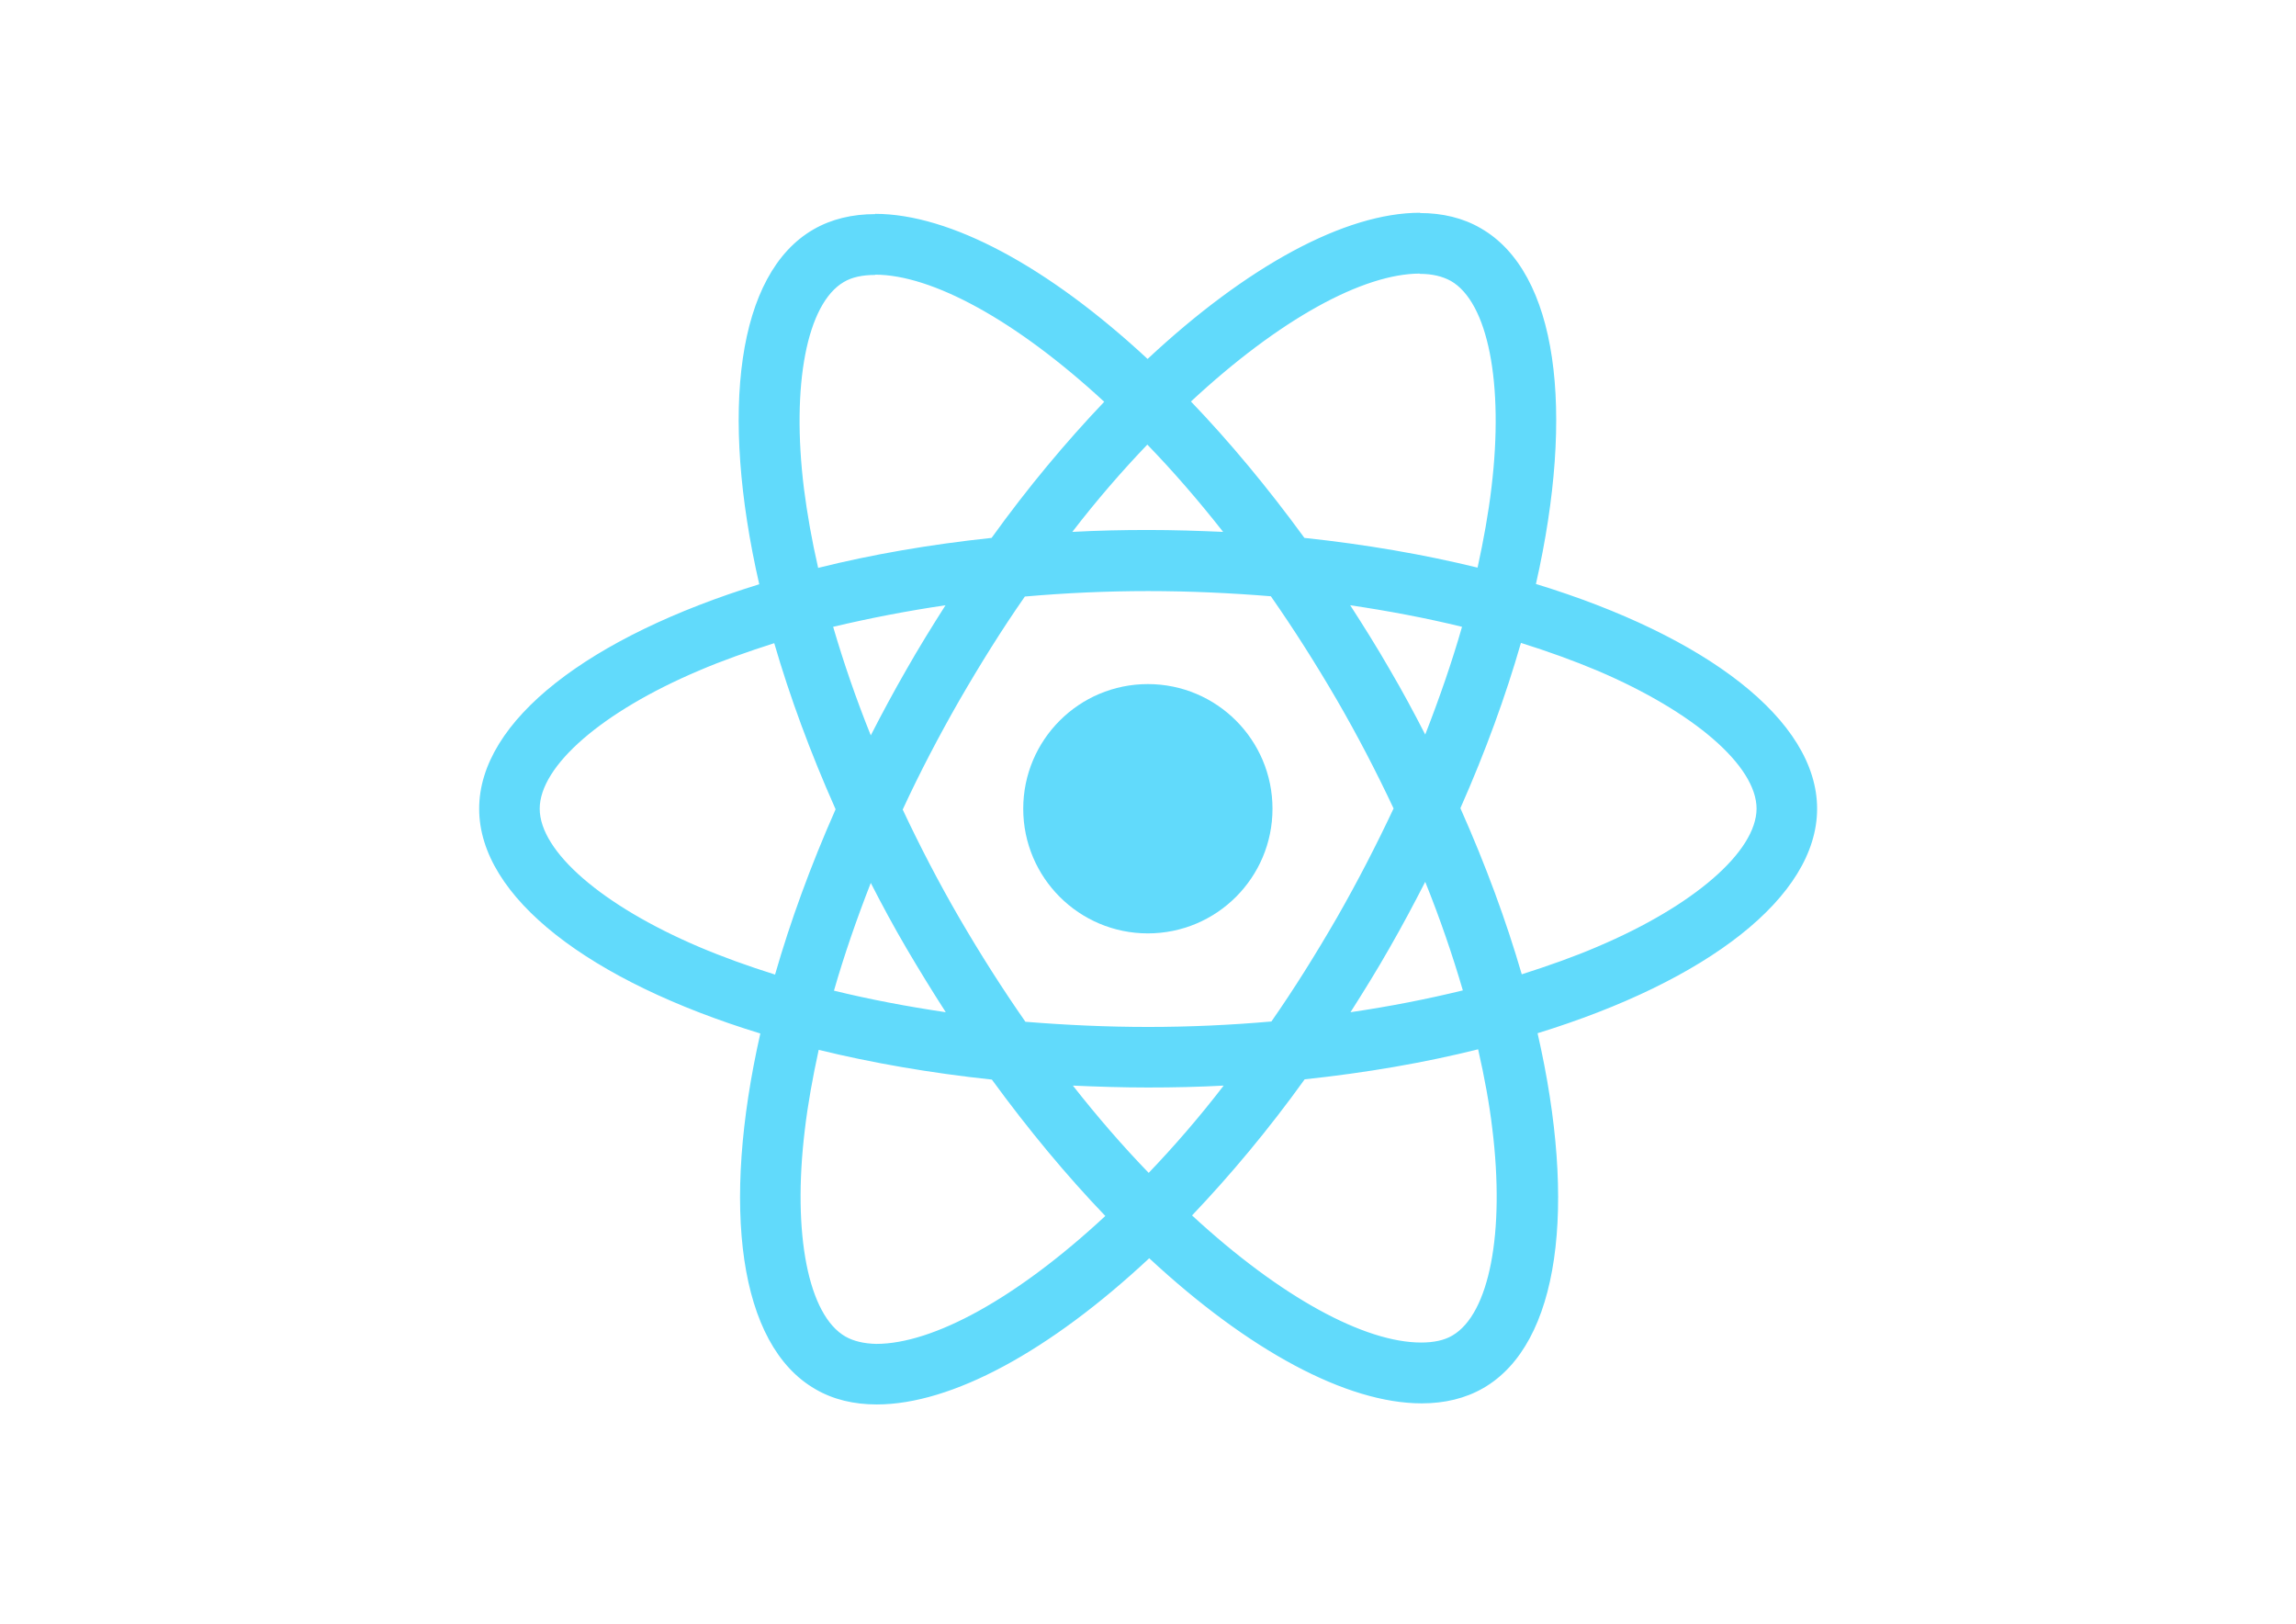
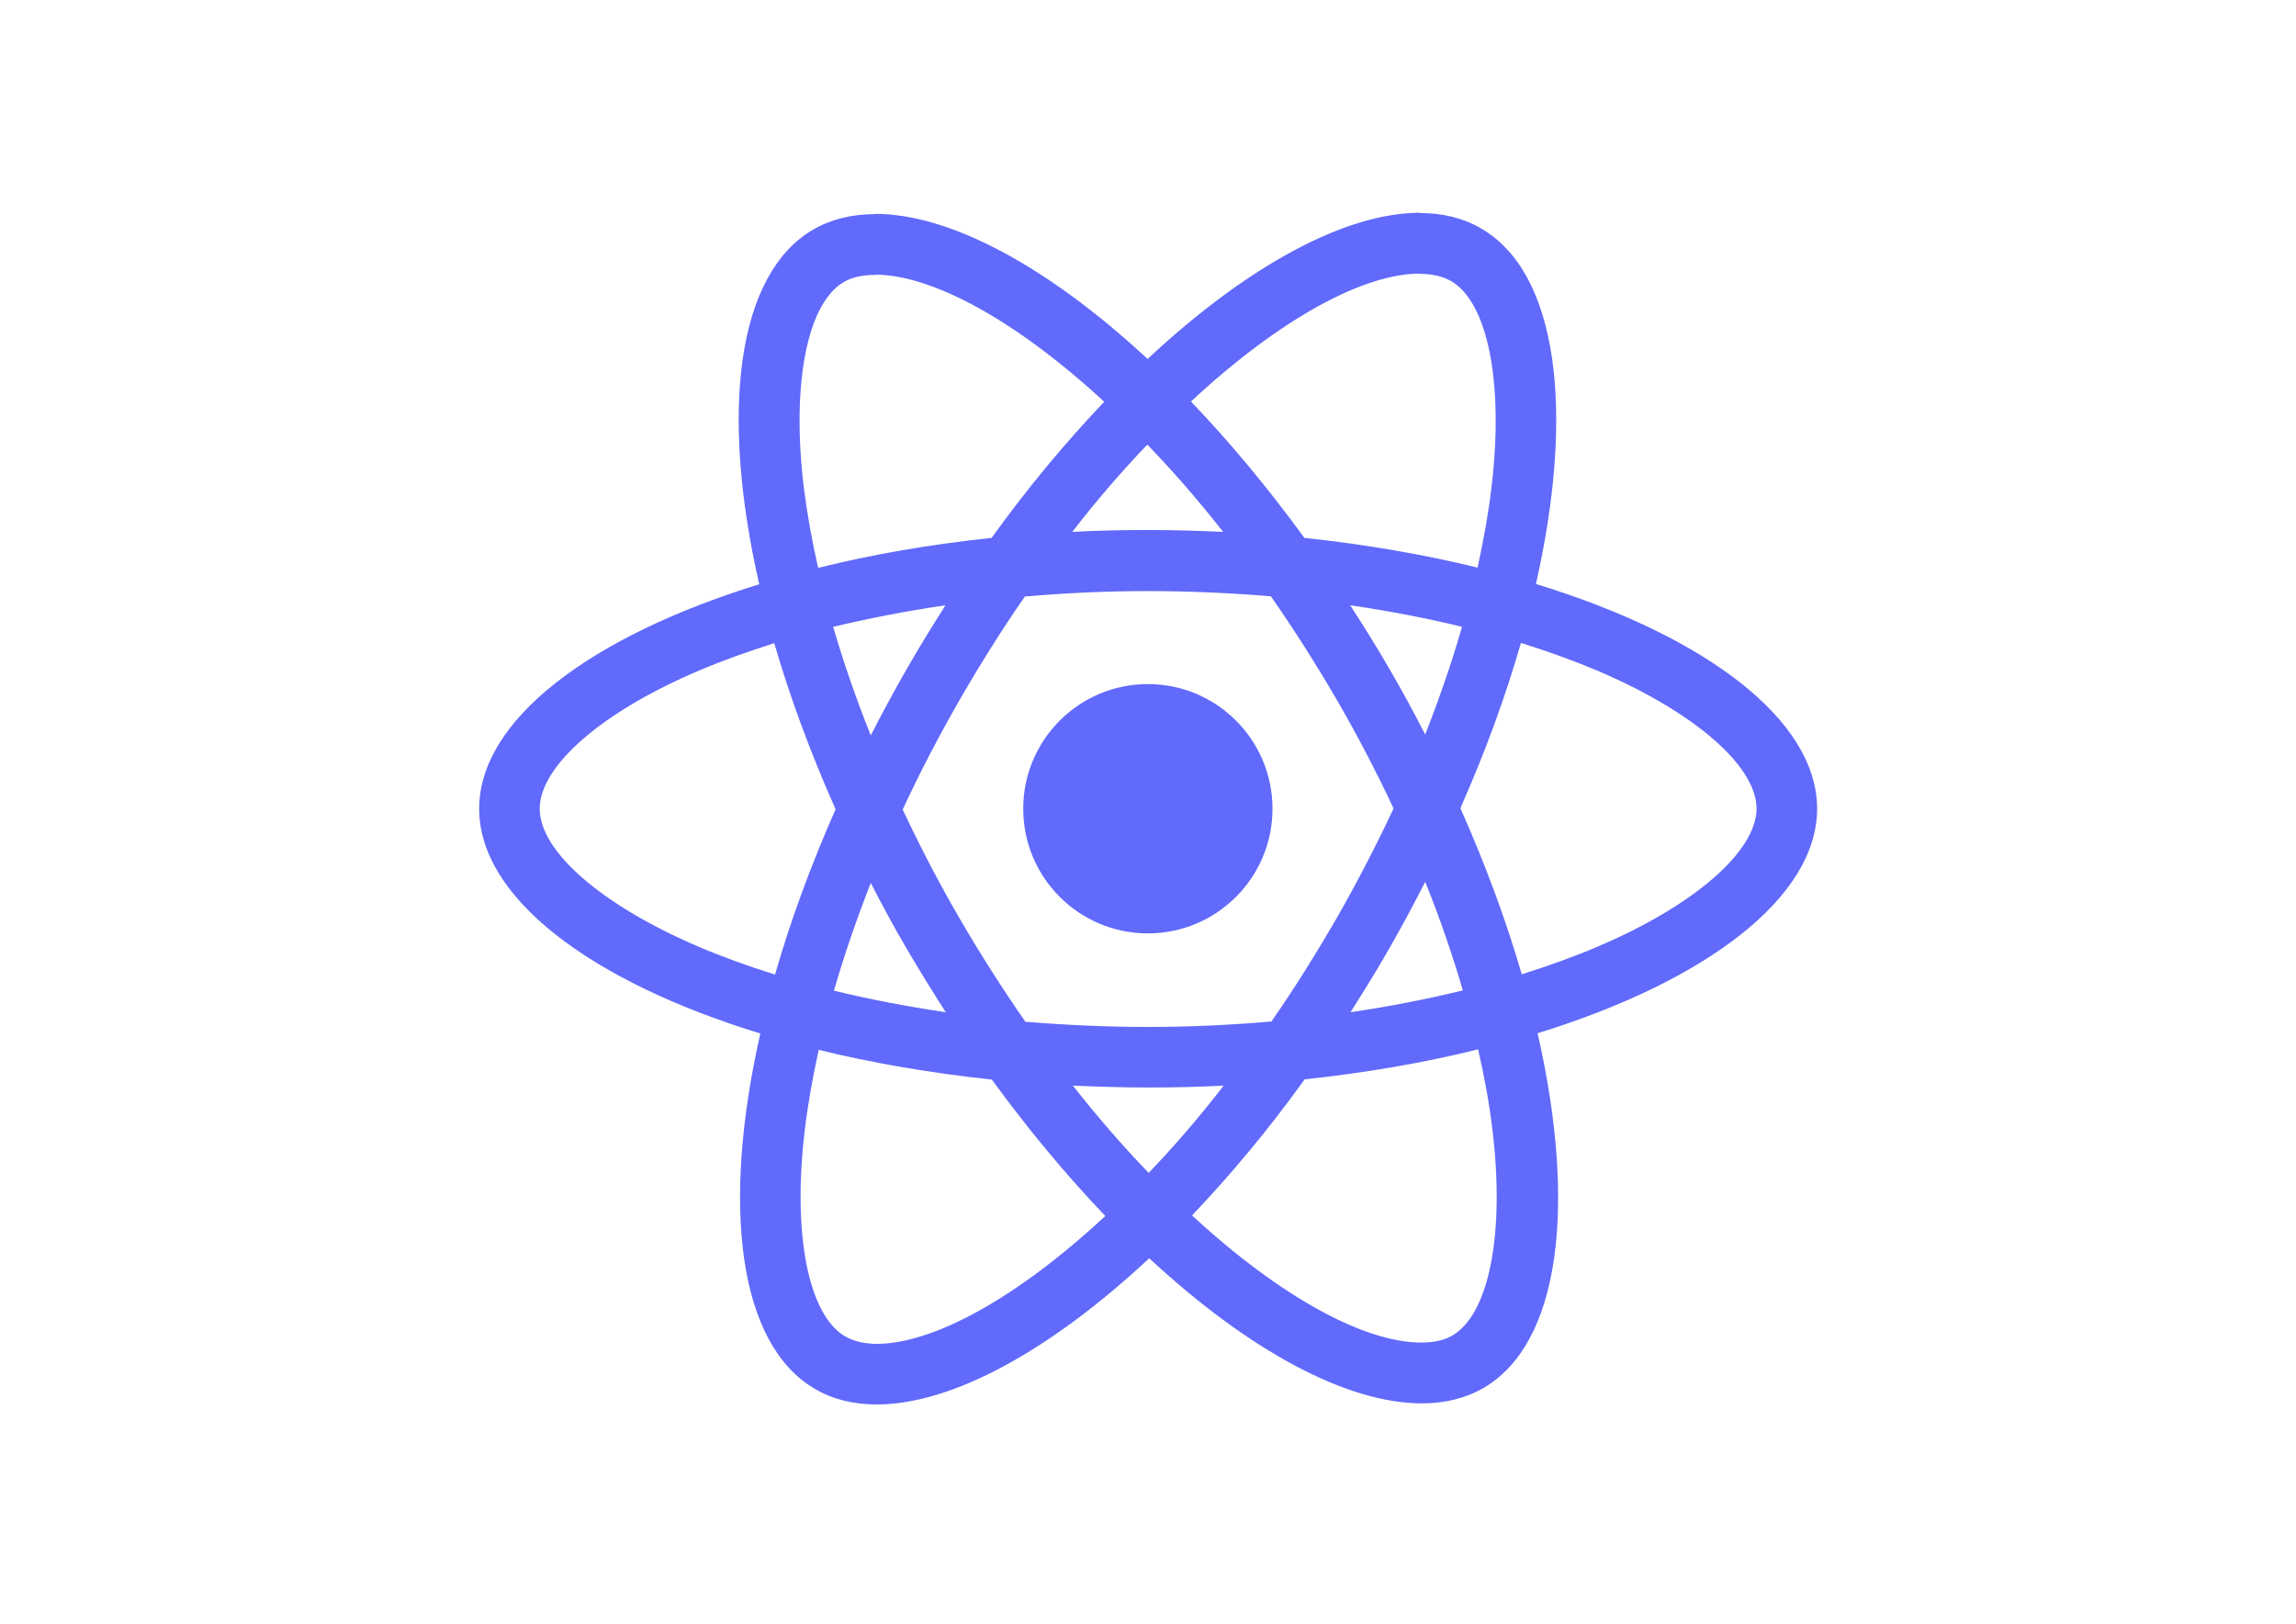
<svg xmlns="http://www.w3.org/2000/svg" viewBox="0 0 841.9 595.3">
-   <g fill="#61DAFB">
+   <g fill="#616afb">
    <path d="M666.3 296.5c0-32.5-40.7-63.3-103.1-82.4 14.4-63.6 8-114.2-20.2-130.4-6.5-3.8-14.1-5.6-22.4-5.6v22.3c4.6 0 8.3.9 11.4 2.6 13.6 7.8 19.5 37.5 14.9 75.7-1.1 9.4-2.9 19.3-5.1 29.4-19.6-4.8-41-8.5-63.5-10.9-13.5-18.5-27.5-35.3-41.6-50 32.6-30.3 63.2-46.9 84-46.9V78c-27.5 0-63.5 19.6-99.9 53.6-36.4-33.8-72.4-53.2-99.9-53.2v22.3c20.7 0 51.4 16.5 84 46.6-14 14.7-28 31.4-41.3 49.9-22.6 2.4-44 6.1-63.6 11-2.3-10-4-19.7-5.2-29-4.7-38.2 1.1-67.9 14.6-75.8 3-1.8 6.9-2.6 11.5-2.6V78.5c-8.4 0-16 1.8-22.6 5.6-28.1 16.2-34.4 66.7-19.9 130.1-62.2 19.2-102.7 49.9-102.7 82.3 0 32.5 40.7 63.3 103.1 82.4-14.4 63.6-8 114.2 20.2 130.4 6.5 3.8 14.1 5.6 22.5 5.6 27.5 0 63.5-19.6 99.9-53.6 36.4 33.8 72.4 53.2 99.9 53.2 8.4 0 16-1.8 22.6-5.6 28.1-16.2 34.4-66.7 19.9-130.1 62-19.1 102.5-49.9 102.5-82.3zm-130.2-66.7c-3.7 12.9-8.3 26.2-13.5 39.5-4.1-8-8.4-16-13.1-24-4.6-8-9.5-15.8-14.4-23.4 14.2 2.1 27.9 4.7 41 7.9zm-45.8 106.5c-7.8 13.5-15.8 26.3-24.1 38.2-14.9 1.3-30 2-45.2 2-15.1 0-30.2-.7-45-1.9-8.3-11.9-16.4-24.6-24.2-38-7.6-13.1-14.5-26.4-20.8-39.8 6.2-13.4 13.2-26.8 20.7-39.9 7.8-13.5 15.8-26.3 24.1-38.2 14.9-1.3 30-2 45.2-2 15.1 0 30.2.7 45 1.9 8.3 11.9 16.4 24.6 24.2 38 7.6 13.1 14.5 26.4 20.8 39.8-6.3 13.4-13.2 26.8-20.7 39.9zm32.3-13c5.4 13.4 10 26.8 13.8 39.8-13.1 3.2-26.9 5.9-41.2 8 4.9-7.7 9.8-15.6 14.4-23.7 4.6-8 8.9-16.1 13-24.1zM421.2 430c-9.3-9.6-18.6-20.3-27.8-32 9 .4 18.2.7 27.5.7 9.4 0 18.7-.2 27.8-.7-9 11.7-18.3 22.4-27.5 32zm-74.4-58.9c-14.2-2.1-27.9-4.7-41-7.9 3.7-12.9 8.3-26.2 13.5-39.5 4.1 8 8.4 16 13.1 24 4.7 8 9.5 15.8 14.4 23.4zM420.7 163c9.3 9.6 18.6 20.3 27.8 32-9-.4-18.2-.7-27.5-.7-9.4 0-18.7.2-27.8.7 9-11.7 18.3-22.4 27.5-32zm-74 58.9c-4.9 7.7-9.8 15.6-14.4 23.7-4.6 8-8.9 16-13 24-5.4-13.4-10-26.8-13.8-39.8 13.1-3.1 26.9-5.8 41.2-7.9zm-90.5 125.2c-35.4-15.1-58.3-34.9-58.3-50.6 0-15.7 22.9-35.6 58.3-50.6 8.6-3.7 18-7 27.7-10.1 5.7 19.6 13.2 40 22.5 60.9-9.2 20.8-16.6 41.1-22.2 60.6-9.9-3.1-19.3-6.5-28-10.2zM310 490c-13.6-7.8-19.5-37.5-14.9-75.7 1.1-9.4 2.9-19.3 5.1-29.4 19.6 4.8 41 8.5 63.5 10.9 13.5 18.5 27.5 35.3 41.6 50-32.6 30.3-63.2 46.9-84 46.9-4.5-.1-8.3-1-11.3-2.7zm237.2-76.2c4.7 38.2-1.1 67.9-14.6 75.8-3 1.8-6.9 2.6-11.5 2.6-20.7 0-51.4-16.5-84-46.6 14-14.7 28-31.4 41.3-49.9 22.6-2.4 44-6.1 63.6-11 2.3 10.1 4.1 19.8 5.2 29.1zm38.5-66.7c-8.6 3.7-18 7-27.7 10.1-5.7-19.6-13.2-40-22.5-60.9 9.2-20.8 16.6-41.1 22.2-60.6 9.9 3.1 19.3 6.5 28.1 10.2 35.4 15.1 58.3 34.9 58.3 50.6-.1 15.7-23 35.6-58.4 50.6zM320.8 78.4z" />
    <circle cx="420.9" cy="296.5" r="45.7" />
    <path d="M520.5 78.1z" />
  </g>
</svg>
